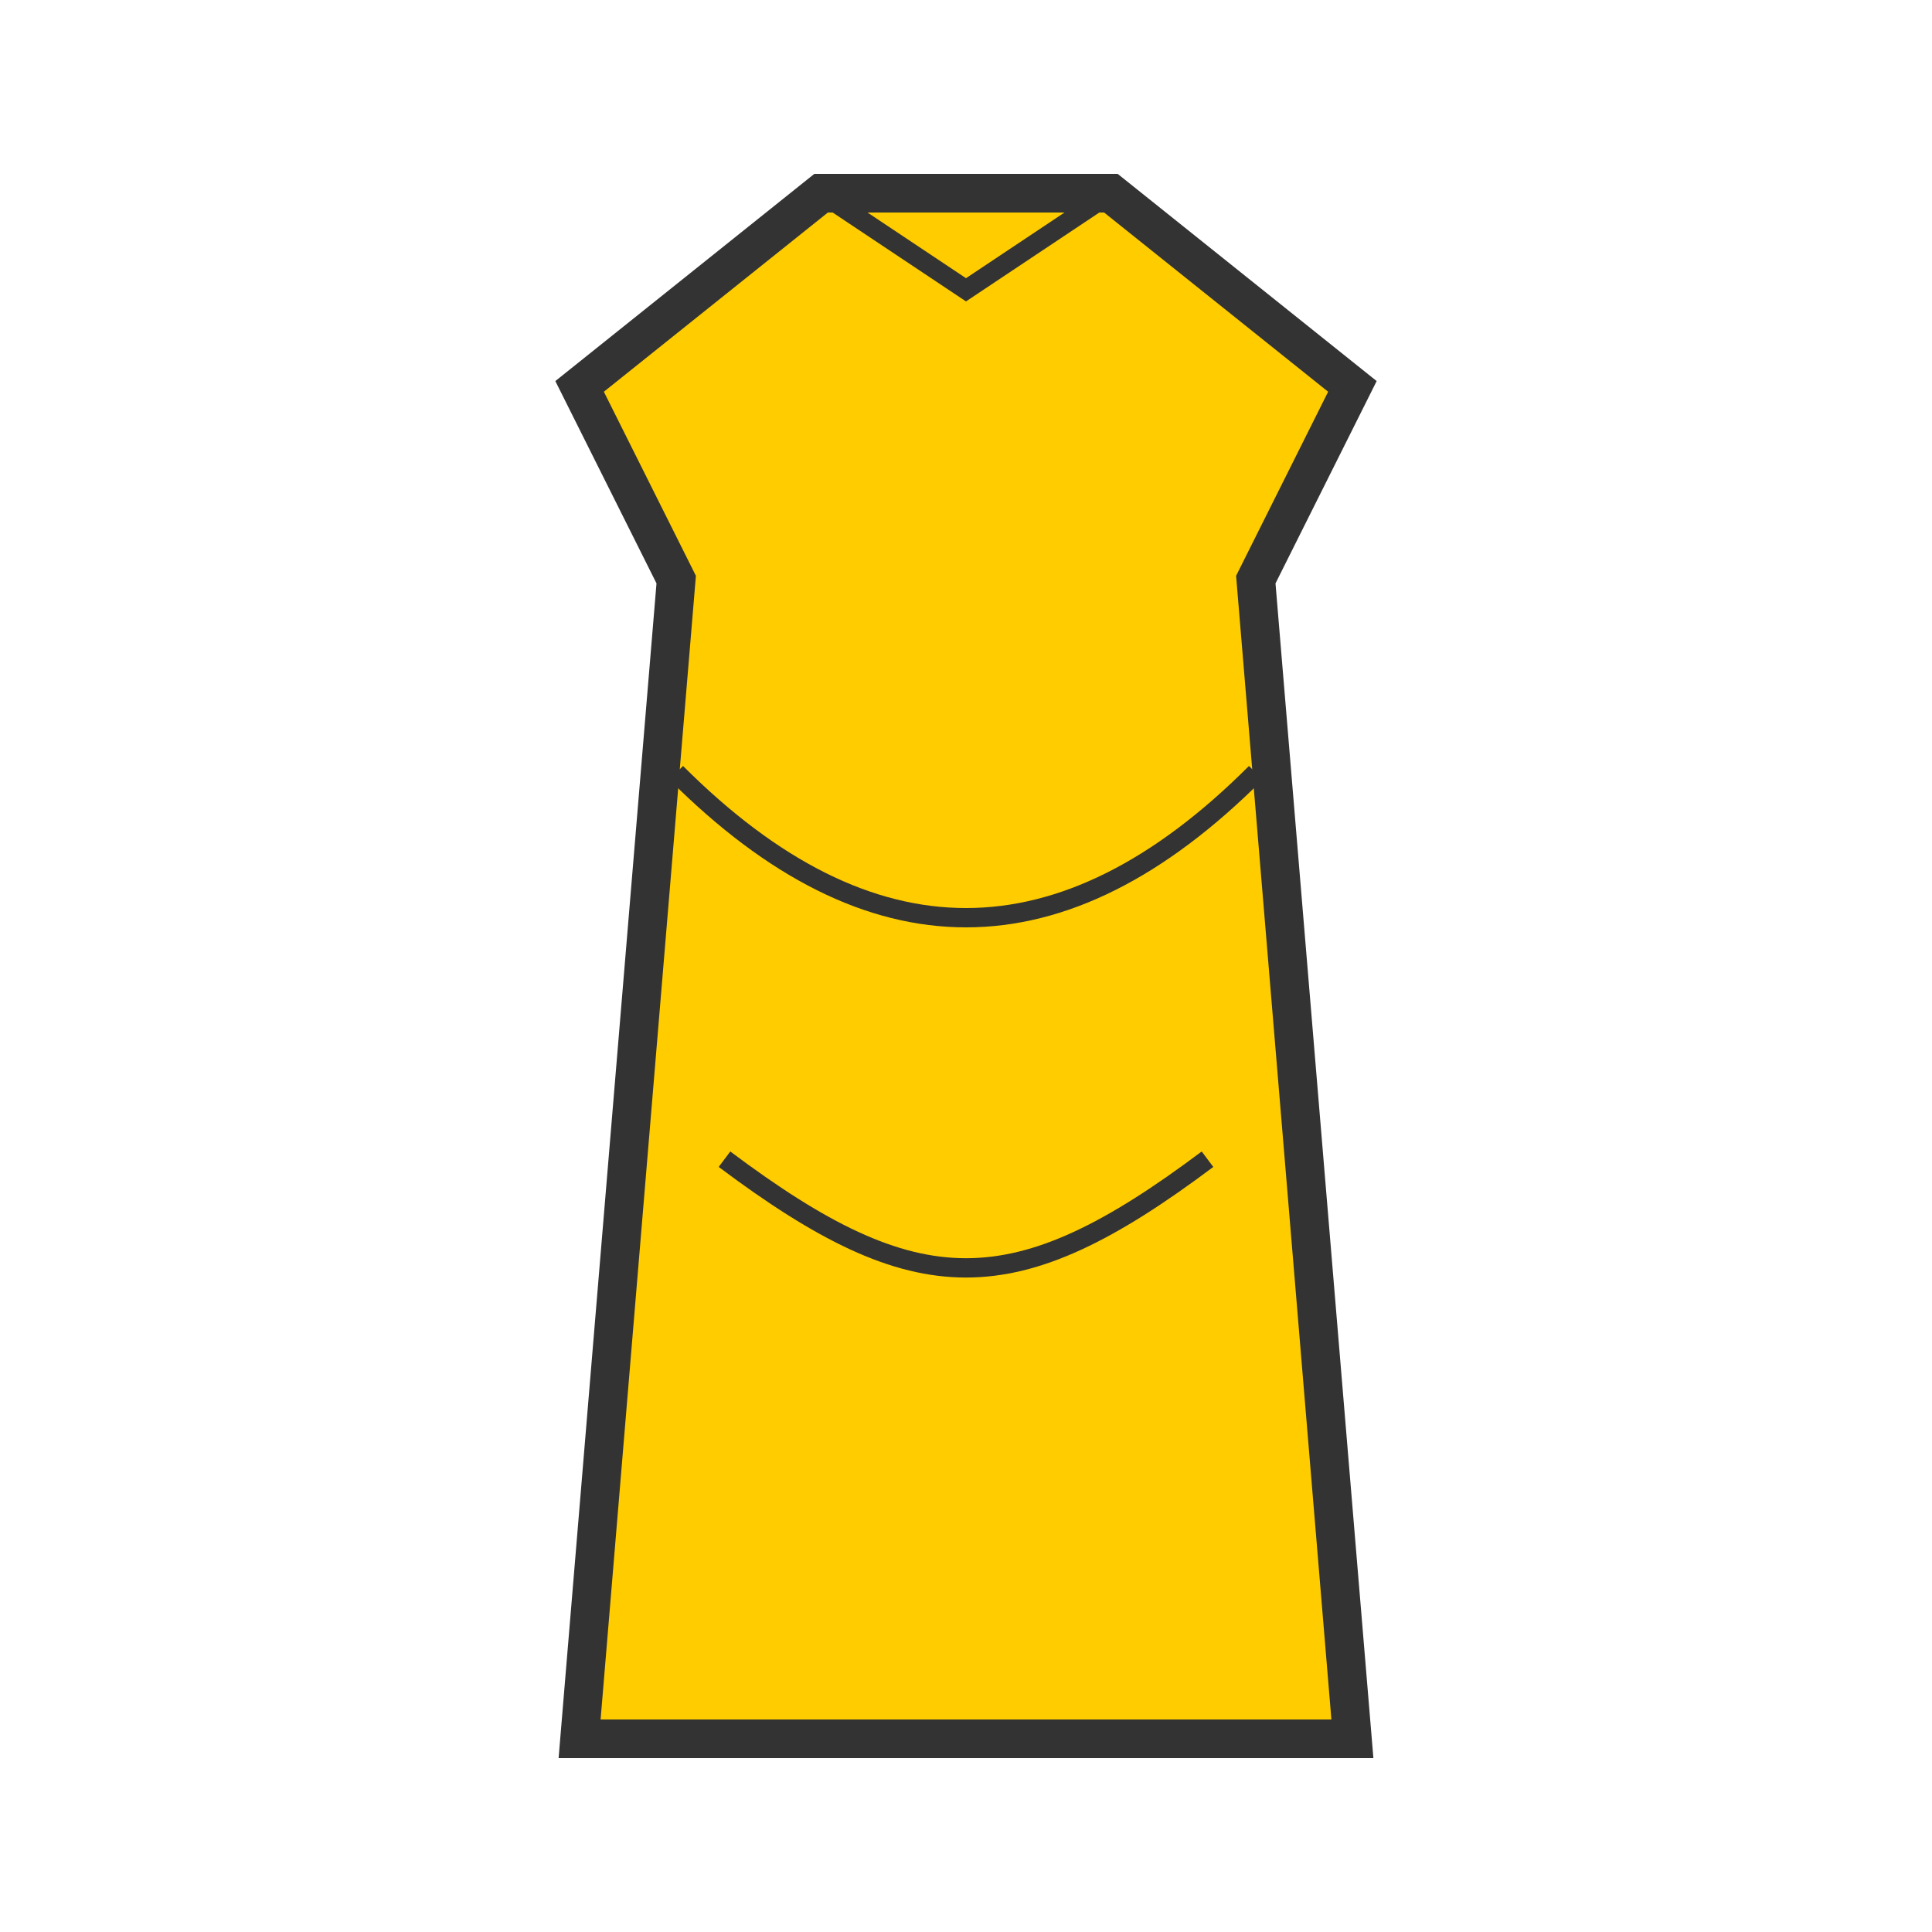
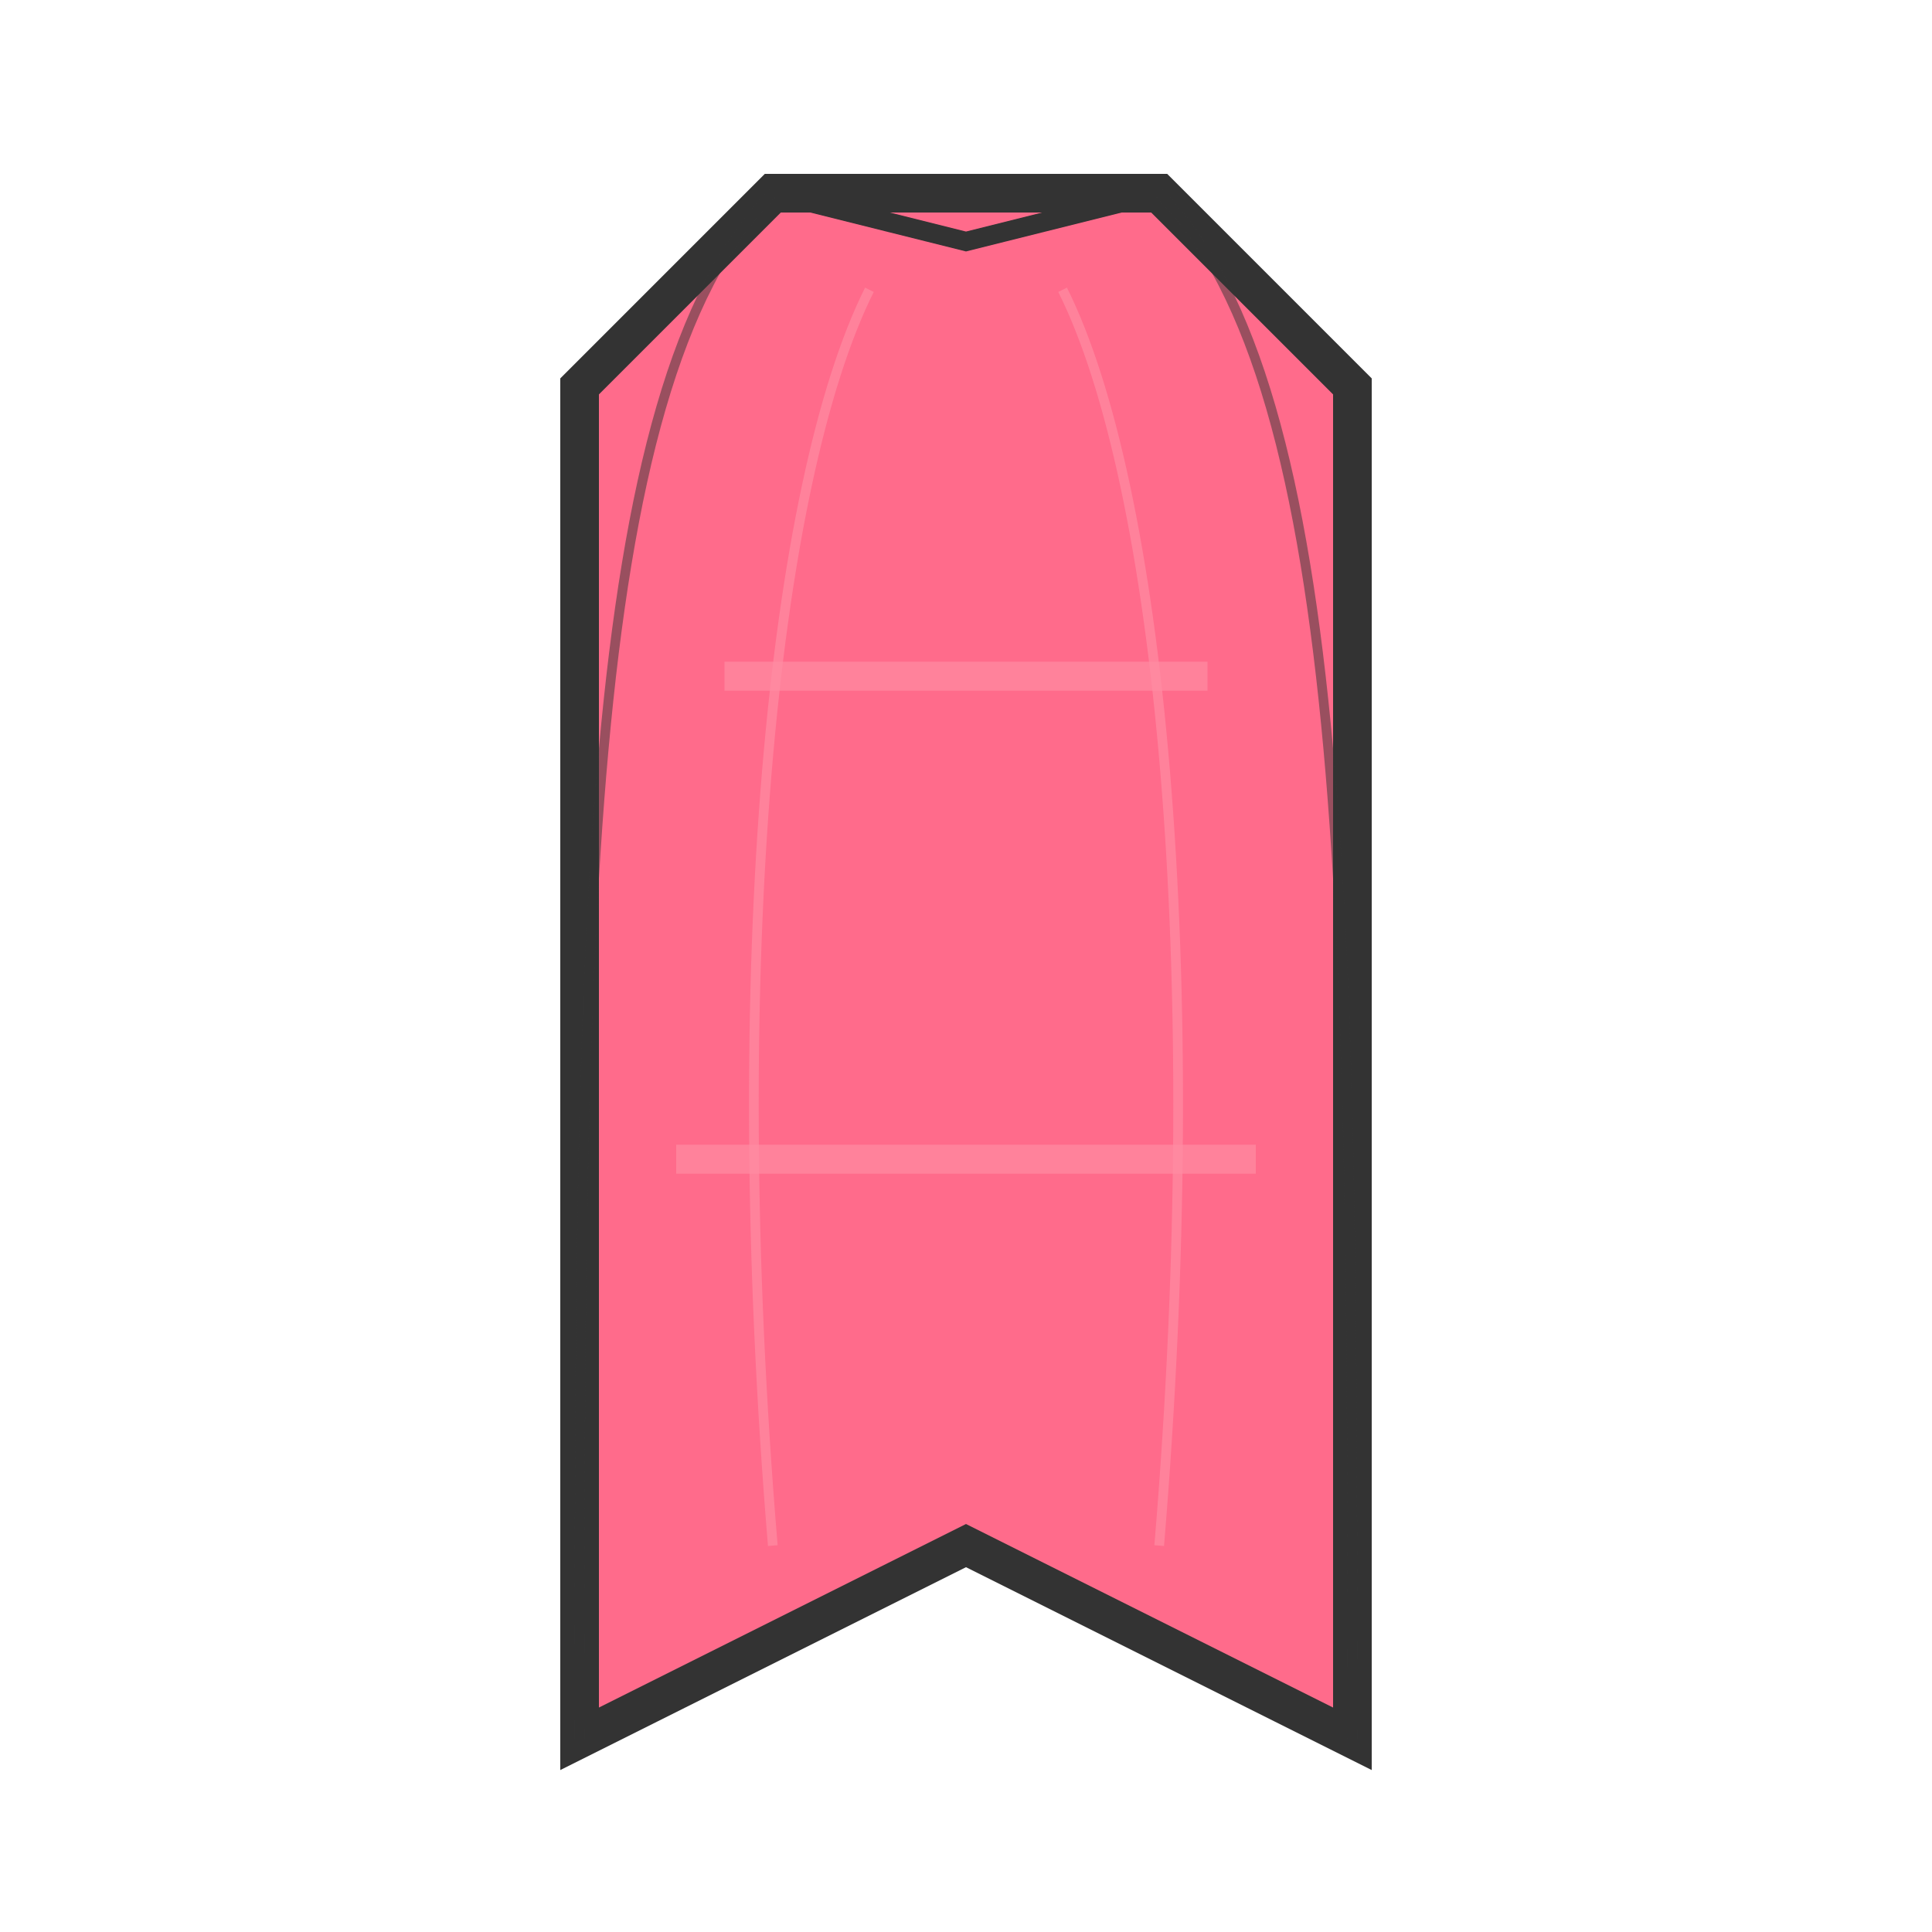
<svg xmlns="http://www.w3.org/2000/svg" width="200" height="200" viewBox="0 0 200 200">
-   <path d="M60,40 L85,20 L115,20 L140,40 L130,60 L140,180 L60,180 L70,60 L60,40 Z" fill="#ffcc00" stroke="#333333" stroke-width="4" />
-   <path d="M85,20 L100,30 L115,20" stroke="#333333" stroke-width="2" fill="none" />
-   <path d="M70,80 C 90,100 110,100 130,80" stroke="#333333" stroke-width="2" fill="none" />
-   <path d="M75,120 C 95,135 105,135 125,120" stroke="#333333" stroke-width="2" fill="none" />
+   <path d="M80,20 L120,20 L140,40 L140,180 L100,160 L60,180 L60,40 L80,20 Z" fill="#ff6b8b" stroke="#333333" stroke-width="4" />
+   <path d="M80,20 L100,25 L120,20" stroke="#333333" stroke-width="2" fill="none" />
+   <path d="M80,20 C60,40 60,100 60,180" stroke="#333333" stroke-width="1" fill="none" opacity="0.5" />
+   <path d="M120,20 C140,40 140,100 140,180" stroke="#333333" stroke-width="1" fill="none" opacity="0.5" />
+   <path d="M90,30 C80,50 75,100 80,160" stroke="#ff8ca3" stroke-width="1" fill="none" opacity="0.7" />
+   <path d="M110,30 C120,50 125,100 120,160" stroke="#ff8ca3" stroke-width="1" fill="none" opacity="0.7" />
+   <path d="M75,70 L125,70" stroke="#ff8ca3" stroke-width="3" fill="none" opacity="0.7" />
+   <path d="M70,120 L130,120" stroke="#ff8ca3" stroke-width="3" fill="none" opacity="0.7" />
</svg>
